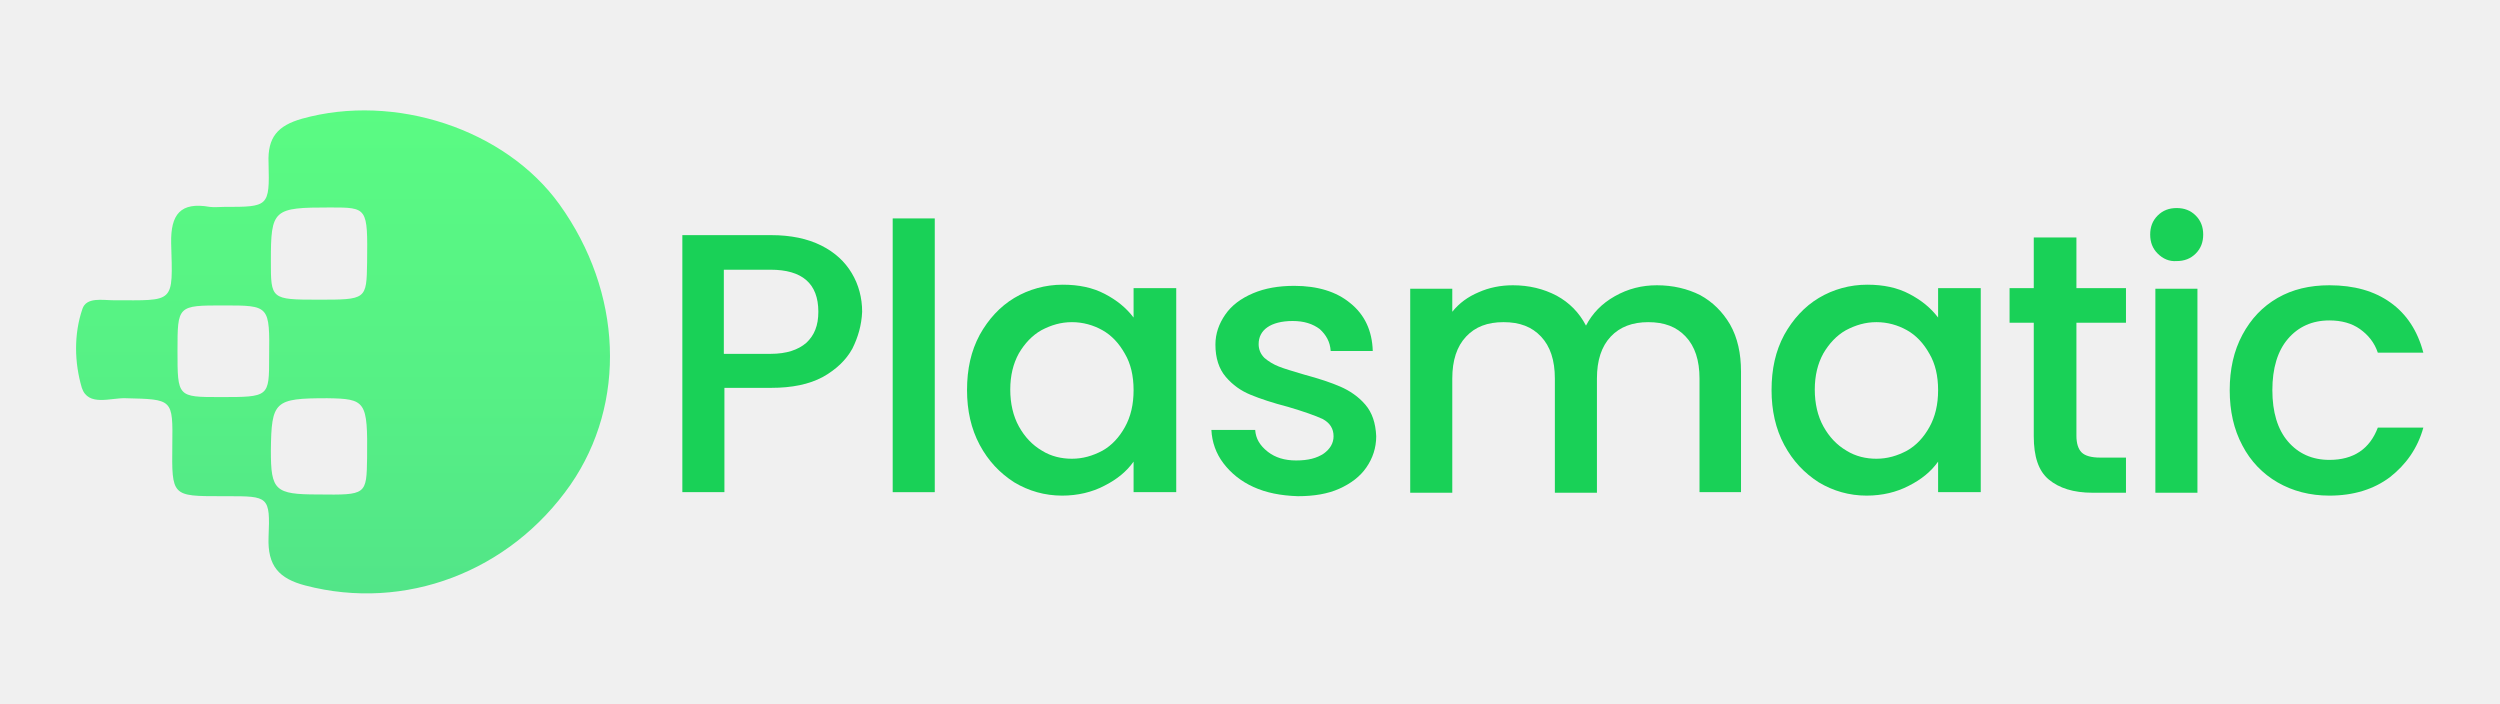
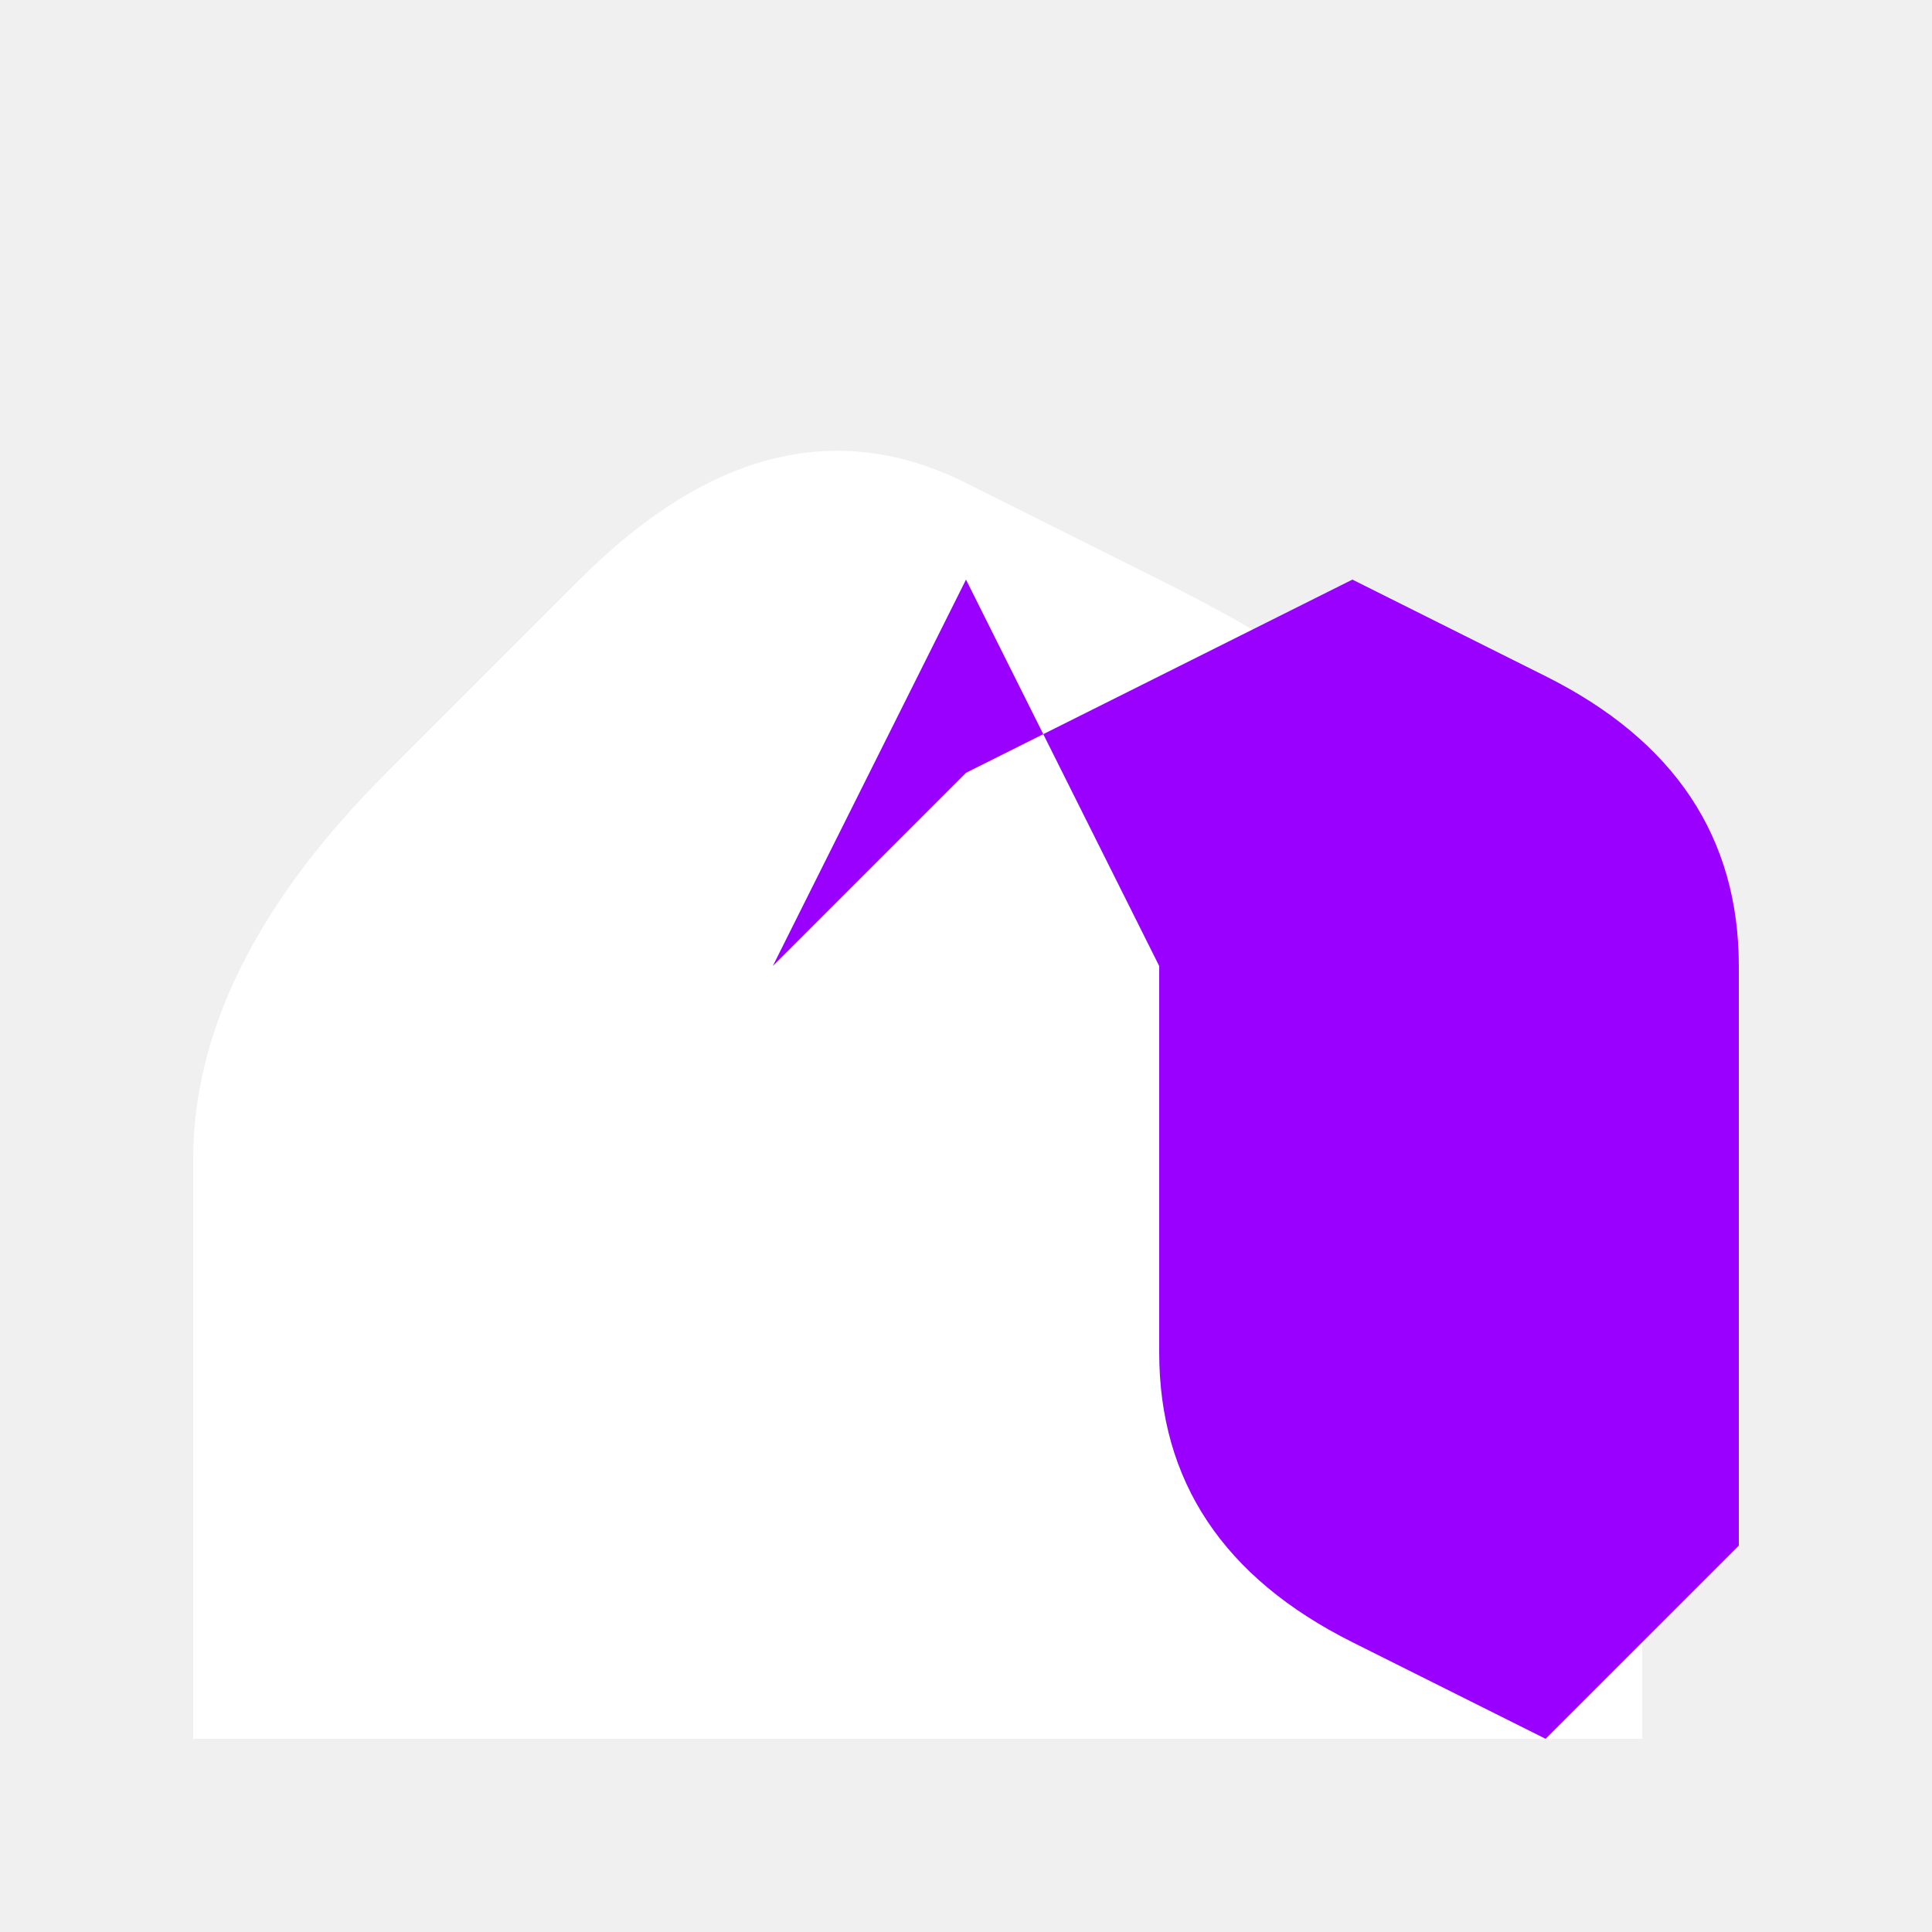
- <svg xmlns="http://www.w3.org/2000/svg" version="1.1" id="Layer_1" x="0px" y="0px" viewBox="0 0 433.8 122" style="enable-background:new 0 0 433.8 122;" xml:space="preserve">
-   <style type="text/css">
- 	.st0{fill:url(#SVGID_1_);}
- 	.st1{fill:#19D157;}
- </style>
-   <linearGradient id="SVGID_1_" gradientUnits="userSpaceOnUse" x1="59.544" y1="102.982" x2="59.544" y2="19.018">
-     <stop offset="0" style="stop-color:#52E588" />
-     <stop offset="0.42" style="stop-color:#56F085" />
-     <stop offset="1" style="stop-color:#5AFB83" />
-   </linearGradient>
-   <path class="st0" d="M29.9,77.2c0.1-8,0.1-7.9-8.1-8.1c-2.6-0.1-6.5,1.5-7.6-1.8c-1.3-4.4-1.4-9.3,0.1-13.7c0.7-2.1,3.5-1.5,5.4-1.5  c10.7,0,10.3,0.7,10-9.9c-0.1-5,1.6-7.2,6.7-6.3c0.8,0.1,1.7,0,2.5,0c7.7,0,7.9,0,7.7-7.6c-0.2-4.5,1.6-6.5,5.8-7.7  c16.1-4.5,35.3,1.8,44.7,14.9C108,50.7,108.8,69.9,99,84.1C88.4,99.3,70.2,106.1,53,101.6c-4.6-1.2-6.6-3.4-6.4-8.4  c0.3-7.1,0-7.1-7.2-7.1c-0.3,0-0.7,0-1,0C29.8,86.1,29.8,86.1,29.9,77.2z M55.2,85.8c8.4,0.1,8.4,0.1,8.5-6.4  c0.1-9.8-0.2-10.2-6.9-10.3c-9.2,0-9.7,0.5-9.8,9.1C47,85.1,47.7,85.8,55.2,85.8z M55.2,52c8.4,0,8.4,0,8.5-6.5  c0.1-9.5,0.1-9.5-6.4-9.5C47.4,36,47,36.3,47,45.3C47,51.9,47,52,55.2,52z M38.8,53c-8,0-8,0-8,7.9c0,8,0,8,7.4,8  c8.5,0,8.5,0,8.5-6.9C46.8,53,46.8,53,38.8,53z" />
-   <g>
-     <path class="st1" d="M147.9,60.5c-1.1,2-2.8,3.6-5.1,4.9c-2.4,1.3-5.4,1.9-9,1.9h-8.1v18.1h-7.3V40.8h15.4c3.4,0,6.3,0.6,8.7,1.8   c2.4,1.2,4.1,2.8,5.3,4.8c1.2,2,1.8,4.3,1.8,6.7C149.5,56.4,148.9,58.5,147.9,60.5z M139.9,59.5c1.4-1.3,2.1-3,2.1-5.4   c0-4.9-2.8-7.3-8.3-7.3h-8.1v14.6h8.1C136.5,61.4,138.5,60.7,139.9,59.5z" />
-     <path class="st1" d="M162.2,37.9v47.5h-7.3V37.9H162.2z" />
-     <path class="st1" d="M170,58.1c1.5-2.7,3.5-4.9,6-6.4c2.5-1.5,5.4-2.3,8.4-2.3c2.8,0,5.2,0.5,7.3,1.6c2.1,1.1,3.7,2.4,5,4.1v-5.1   h7.4v35.4h-7.4v-5.3c-1.2,1.7-2.9,3.1-5.1,4.2c-2.1,1.1-4.6,1.7-7.3,1.7c-3,0-5.8-0.8-8.3-2.3c-2.5-1.6-4.5-3.7-6-6.5   c-1.5-2.8-2.2-6-2.2-9.5C167.8,64,168.5,60.9,170,58.1z M195.2,61.4c-1-1.8-2.3-3.2-3.9-4.1c-1.6-0.9-3.4-1.4-5.3-1.4   c-1.9,0-3.6,0.5-5.3,1.4c-1.6,0.9-2.9,2.3-3.9,4c-1,1.8-1.5,3.9-1.5,6.3s0.5,4.6,1.5,6.4c1,1.8,2.3,3.2,4,4.2   c1.6,1,3.4,1.4,5.2,1.4c1.9,0,3.6-0.5,5.3-1.4c1.6-0.9,2.9-2.3,3.9-4.1c1-1.8,1.5-3.9,1.5-6.4S196.2,63.1,195.2,61.4z" />
-     <path class="st1" d="M217.5,84.5c-2.2-1-3.9-2.4-5.2-4.1c-1.3-1.7-2-3.7-2.1-5.8h7.6c0.1,1.5,0.8,2.7,2.2,3.8   c1.3,1,2.9,1.5,4.9,1.5c2.1,0,3.6-0.4,4.8-1.2c1.1-0.8,1.7-1.8,1.7-3c0-1.3-0.6-2.3-1.9-3c-1.3-0.6-3.3-1.3-6-2.1   c-2.7-0.7-4.8-1.4-6.5-2.1c-1.7-0.7-3.1-1.7-4.3-3.1c-1.2-1.4-1.8-3.3-1.8-5.6c0-1.9,0.6-3.6,1.7-5.2c1.1-1.6,2.7-2.8,4.8-3.7   c2.1-0.9,4.5-1.3,7.2-1.3c4,0,7.3,1,9.7,3c2.5,2,3.8,4.8,3.9,8.3h-7.3c-0.1-1.6-0.8-2.8-1.9-3.8c-1.2-0.9-2.7-1.4-4.7-1.4   c-1.9,0-3.4,0.4-4.4,1.1c-1,0.7-1.5,1.7-1.5,2.9c0,0.9,0.3,1.7,1,2.4c0.7,0.6,1.5,1.1,2.5,1.5c1,0.4,2.4,0.8,4.4,1.4   c2.6,0.7,4.7,1.4,6.3,2.1c1.6,0.7,3.1,1.7,4.3,3.1c1.2,1.4,1.8,3.2,1.9,5.5c0,2-0.6,3.8-1.7,5.4c-1.1,1.6-2.7,2.8-4.7,3.7   s-4.4,1.3-7.2,1.3C222.2,86,219.7,85.5,217.5,84.5z" />
-     <path class="st1" d="M295,51.2c2.2,1.2,3.9,2.9,5.2,5.1c1.3,2.3,1.9,5,1.9,8.2v20.9h-7.2V65.7c0-3.2-0.8-5.6-2.4-7.3   c-1.6-1.7-3.7-2.5-6.5-2.5c-2.7,0-4.9,0.8-6.5,2.5c-1.6,1.7-2.4,4.1-2.4,7.3v19.8h-7.3V65.7c0-3.2-0.8-5.6-2.4-7.3   c-1.6-1.7-3.7-2.5-6.5-2.5s-4.9,0.8-6.5,2.5c-1.6,1.7-2.4,4.1-2.4,7.3v19.8h-7.3V50.1h7.3v4c1.2-1.5,2.7-2.6,4.6-3.4   c1.8-0.8,3.8-1.2,5.9-1.2c2.8,0,5.3,0.6,7.6,1.8c2.2,1.2,3.9,2.9,5.1,5.2c1.1-2.1,2.7-3.8,5-5.1c2.3-1.3,4.7-1.9,7.3-1.9   C290.3,49.5,292.8,50.1,295,51.2z" />
-     <path class="st1" d="M309.6,58.1c1.5-2.7,3.5-4.9,6-6.4c2.5-1.5,5.4-2.3,8.4-2.3c2.8,0,5.2,0.5,7.3,1.6c2.1,1.1,3.7,2.4,5,4.1v-5.1   h7.4v35.4h-7.4v-5.3c-1.2,1.7-2.9,3.1-5.1,4.2c-2.1,1.1-4.6,1.7-7.3,1.7c-3,0-5.8-0.8-8.3-2.3c-2.5-1.6-4.5-3.7-6-6.5   c-1.5-2.8-2.2-6-2.2-9.5C307.4,64,308.1,60.9,309.6,58.1z M334.8,61.4c-1-1.8-2.3-3.2-3.9-4.1c-1.6-0.9-3.4-1.4-5.3-1.4   s-3.6,0.5-5.3,1.4c-1.6,0.9-2.9,2.3-3.9,4c-1,1.8-1.5,3.9-1.5,6.3s0.5,4.6,1.5,6.4c1,1.8,2.3,3.2,4,4.2c1.6,1,3.4,1.4,5.2,1.4   c1.9,0,3.6-0.5,5.3-1.4c1.6-0.9,2.9-2.3,3.9-4.1c1-1.8,1.5-3.9,1.5-6.4S335.8,63.1,334.8,61.4z" />
-     <path class="st1" d="M360.3,56v19.6c0,1.3,0.3,2.3,0.9,2.9c0.6,0.6,1.7,0.9,3.2,0.9h4.5v6.1h-5.8c-3.3,0-5.8-0.8-7.6-2.3   s-2.6-4-2.6-7.5V56h-4.2v-6h4.2v-8.8h7.4v8.8h8.6v6H360.3z" />
-     <path class="st1" d="M374.4,44c-0.9-0.9-1.3-2-1.3-3.3c0-1.3,0.4-2.4,1.3-3.3c0.9-0.9,2-1.3,3.3-1.3c1.3,0,2.4,0.4,3.3,1.3   s1.3,2,1.3,3.3c0,1.3-0.4,2.4-1.3,3.3s-2,1.3-3.3,1.3C376.4,45.4,375.3,44.9,374.4,44z M381.3,50.1v35.4H374V50.1H381.3z" />
-     <path class="st1" d="M389.1,58.1c1.5-2.8,3.5-4.9,6.1-6.4c2.6-1.5,5.6-2.2,9-2.2c4.3,0,7.8,1,10.6,3c2.8,2,4.7,4.9,5.7,8.7h-7.9   c-0.6-1.8-1.7-3.1-3.1-4.1c-1.4-1-3.2-1.5-5.3-1.5c-3,0-5.4,1.1-7.2,3.2s-2.7,5.1-2.7,8.9c0,3.8,0.9,6.8,2.7,8.9   c1.8,2.1,4.2,3.2,7.2,3.2c4.2,0,7-1.9,8.4-5.6h7.9c-1,3.6-3,6.4-5.8,8.6c-2.8,2.1-6.3,3.2-10.5,3.2c-3.4,0-6.4-0.8-9-2.3   c-2.6-1.5-4.7-3.7-6.1-6.4c-1.5-2.8-2.2-6-2.2-9.6C386.9,64.1,387.6,60.9,389.1,58.1z" />
-   </g>
+ <svg xmlns="http://www.w3.org/2000/svg" version="1.1" viewBox="0 0 200 200" style="enable-background:new 0 0 200 200;">
+   <path fill="#FFFFFF" d="M 20 180 L 20 120 Q 20 100 40 80 L 60 60 Q 80 40 100 50 L 120 60 Q 140 70 150 80 L 160 90 Q 170 100 170 110 L 170 120 L 170 180 Z" />
+   <path fill="#9900FF" d="M 80 100 L 100 60 L 120 100 L 120 140 Q 120 160 140 170 L 160 180 L 180 160 L 180 140 L 180 100 Q 180 80 160 70 L 140 60 L 120 70 L 100 80 Z" />
</svg>
